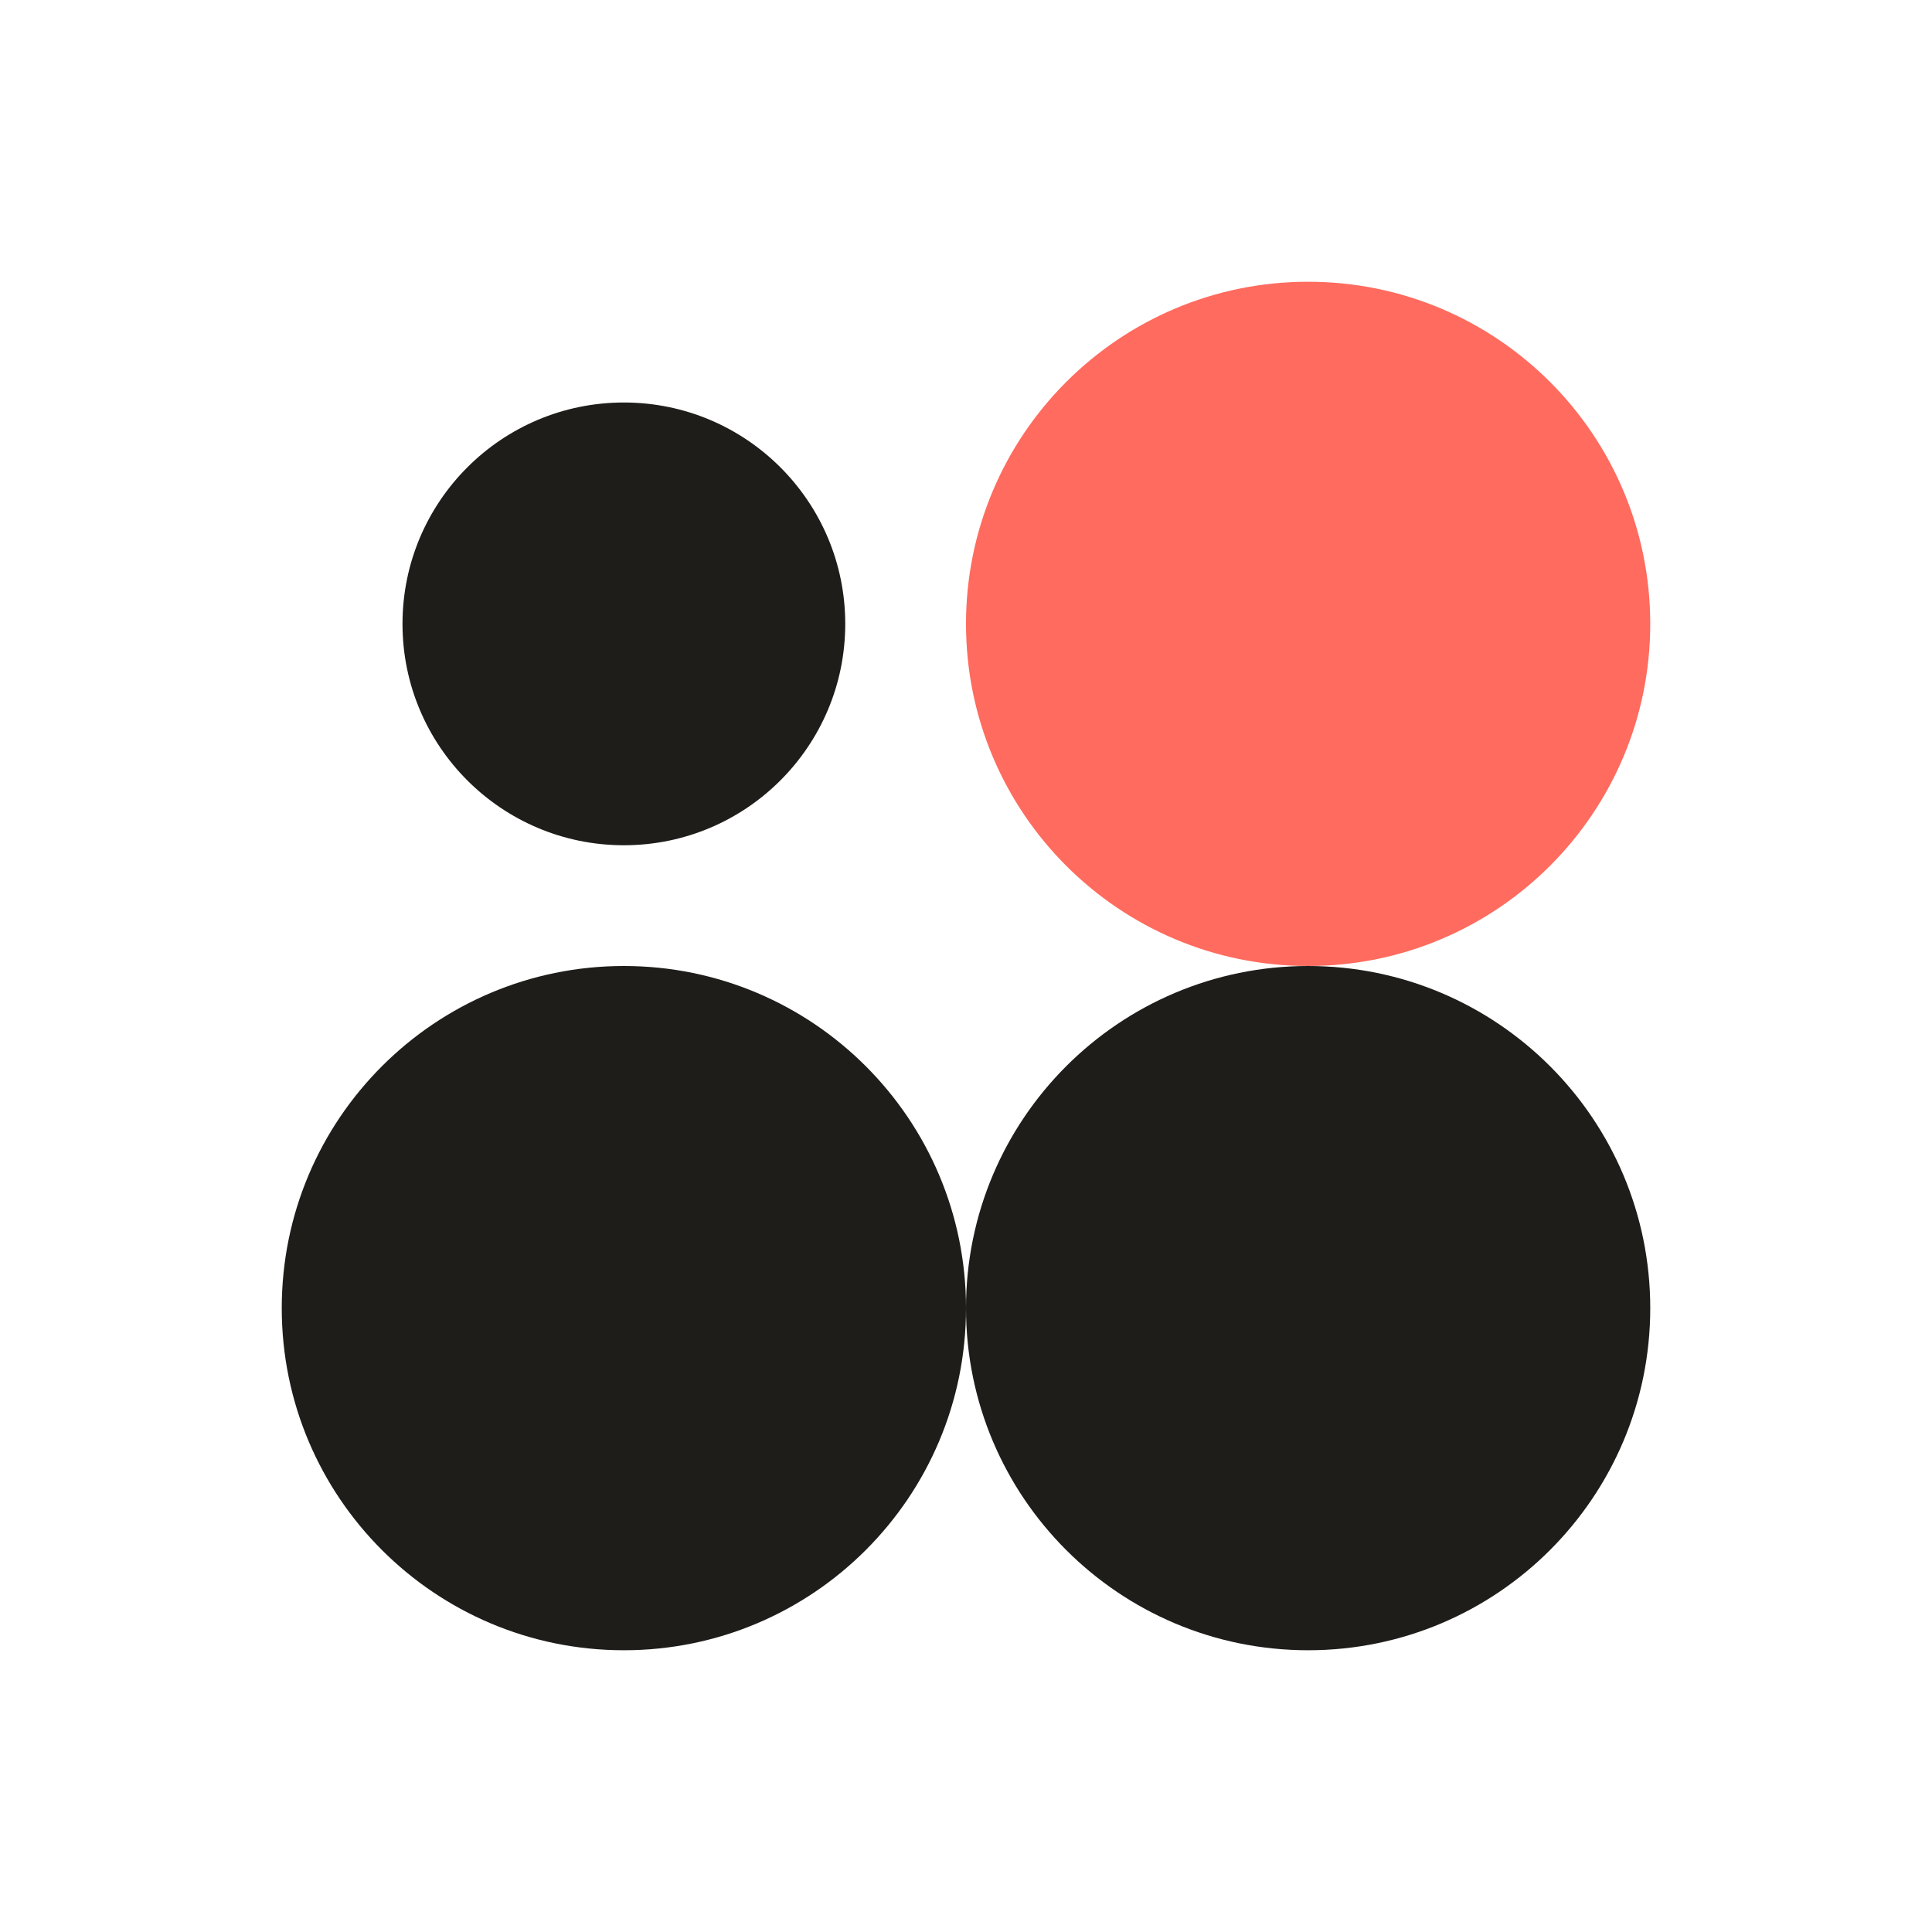
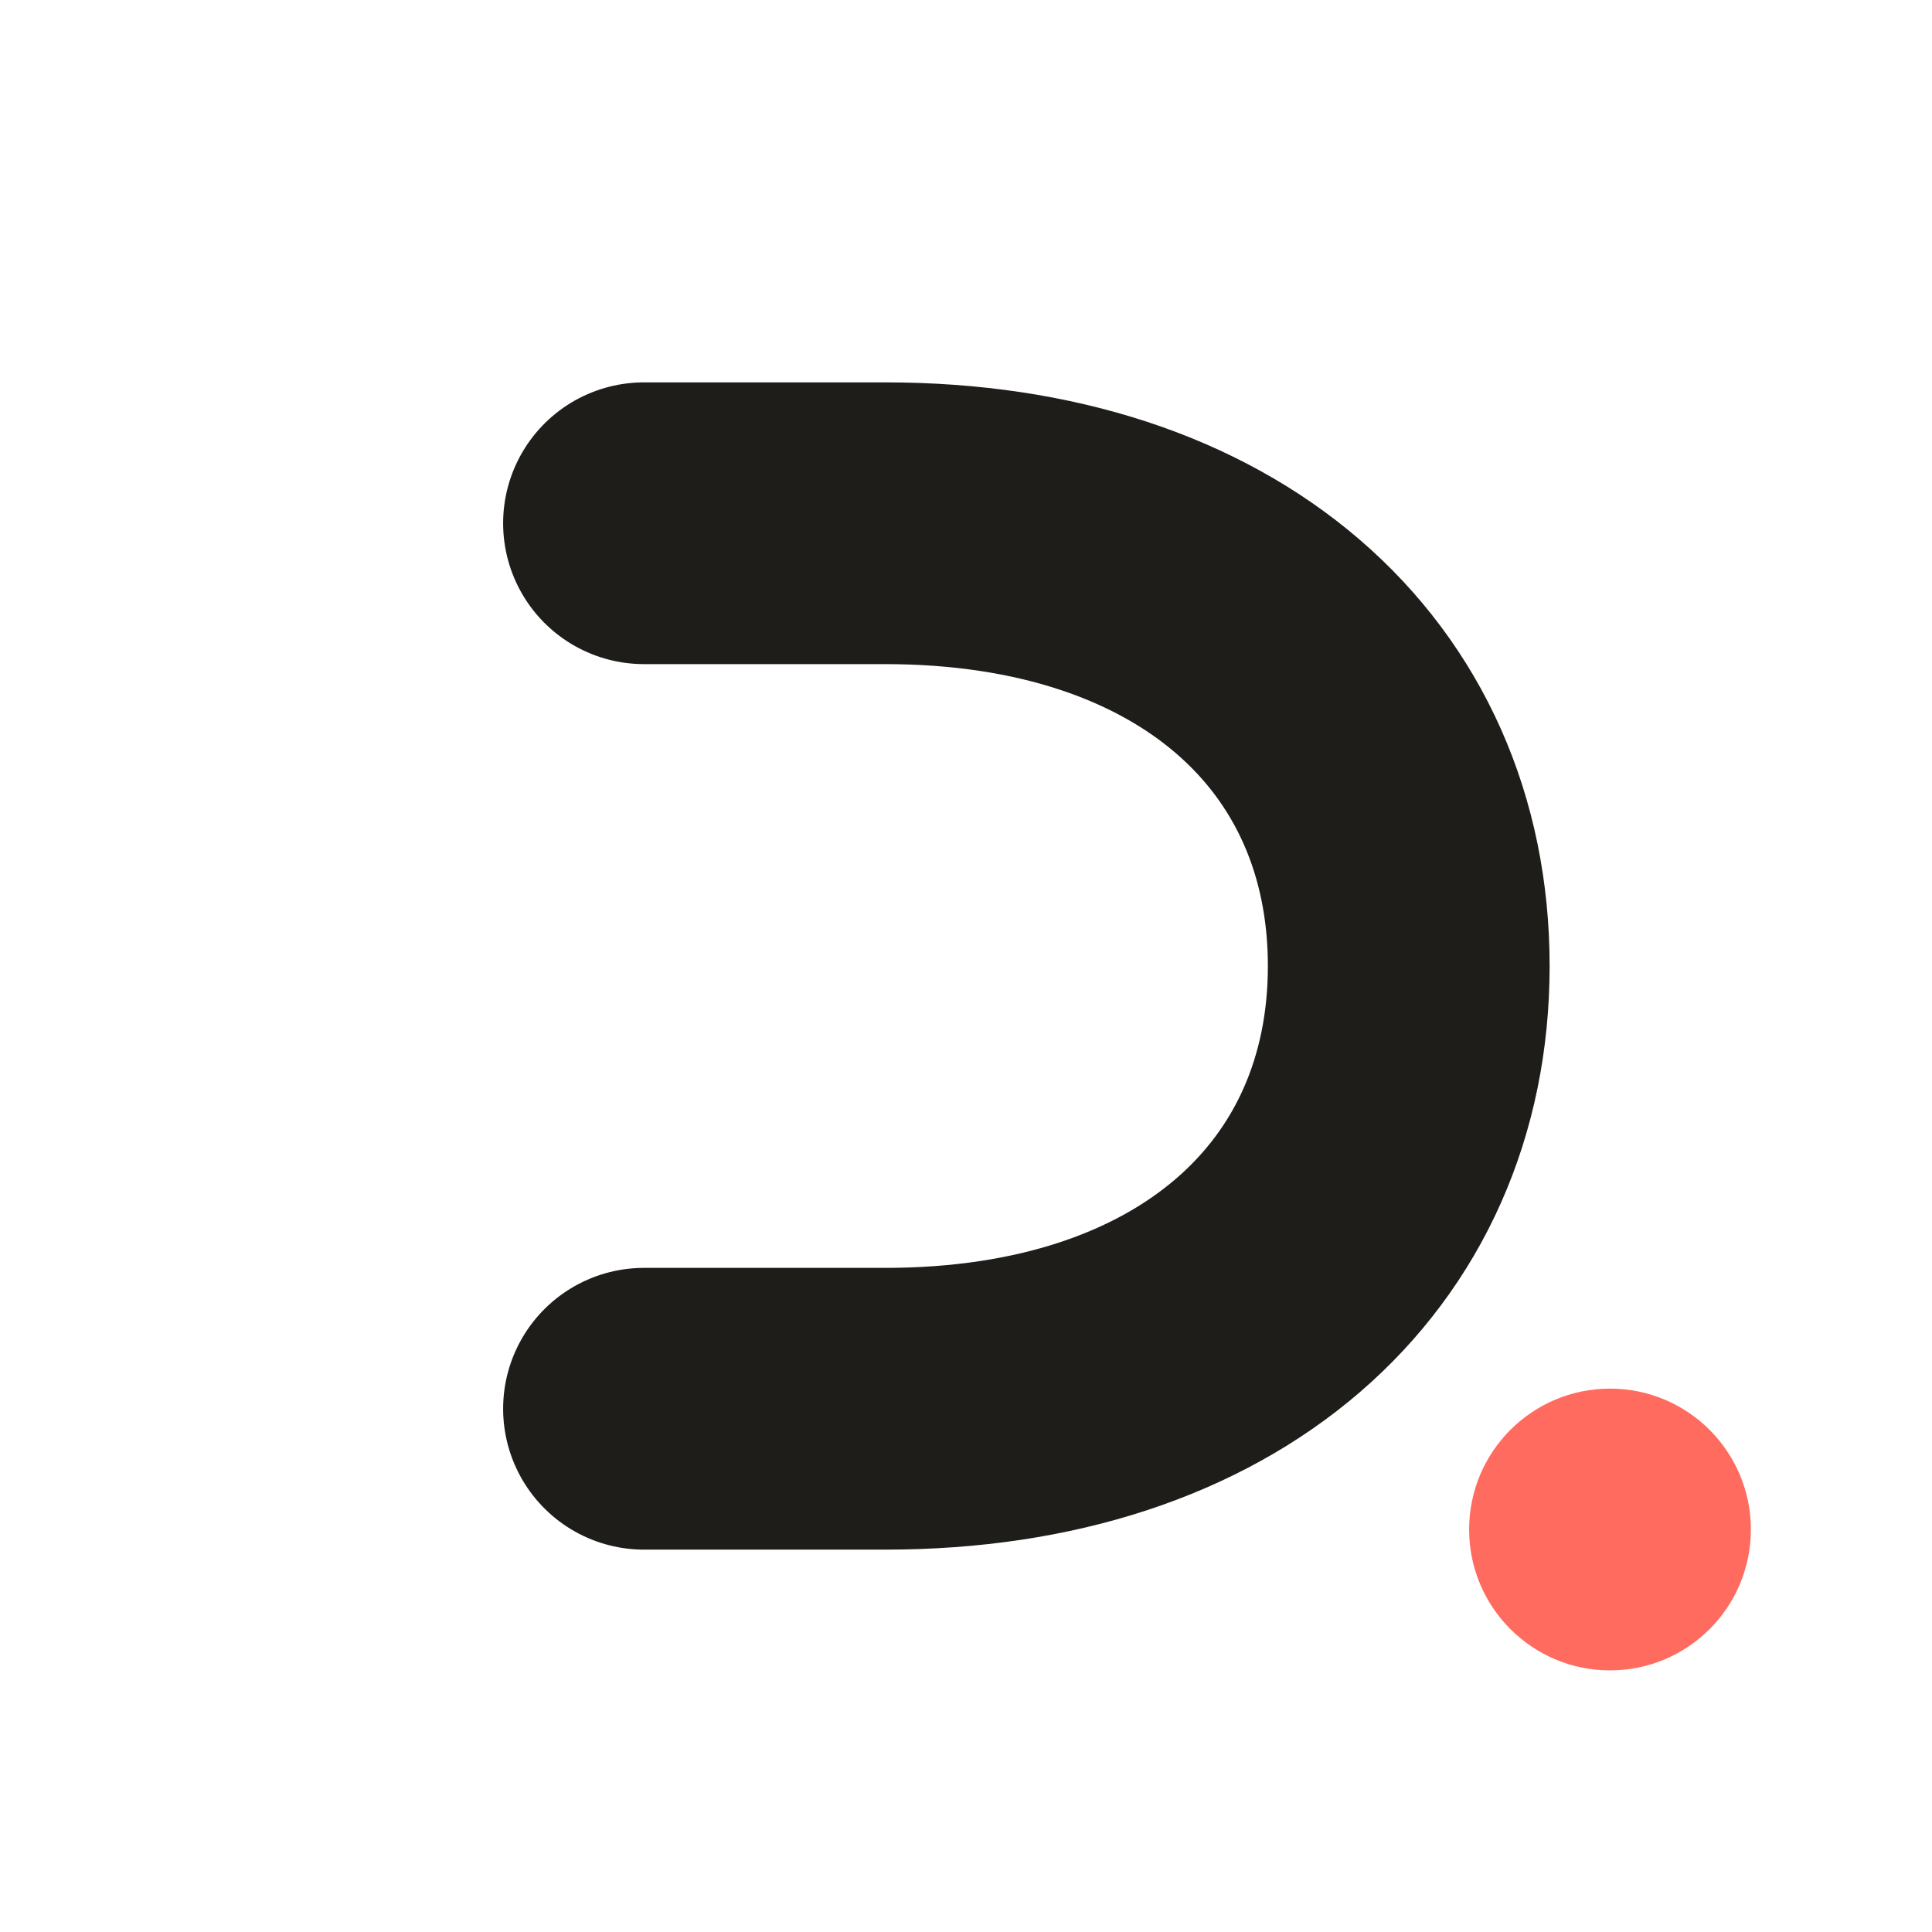
<svg xmlns="http://www.w3.org/2000/svg" viewBox="0 0 96 96">
-   <circle cx="31" cy="31" r="11" fill="#1F1D1A" />
-   <circle cx="65" cy="31" r="17" fill="#FF6B5E" />
-   <circle cx="31" cy="65" r="17" fill="#1F1D1A" />
-   <circle cx="65" cy="65" r="17" fill="#1F1D1A" />
+   <path d="M32 26 H44 C 60 26 70 35 70 48 C 70 61 60 70 44 70 H32" fill="none" stroke="#1F1D1A" stroke-width="14" stroke-linecap="round" stroke-linejoin="round" />
+   <circle cx="80" cy="76" r="7" fill="#FF6B5E" />
</svg>
